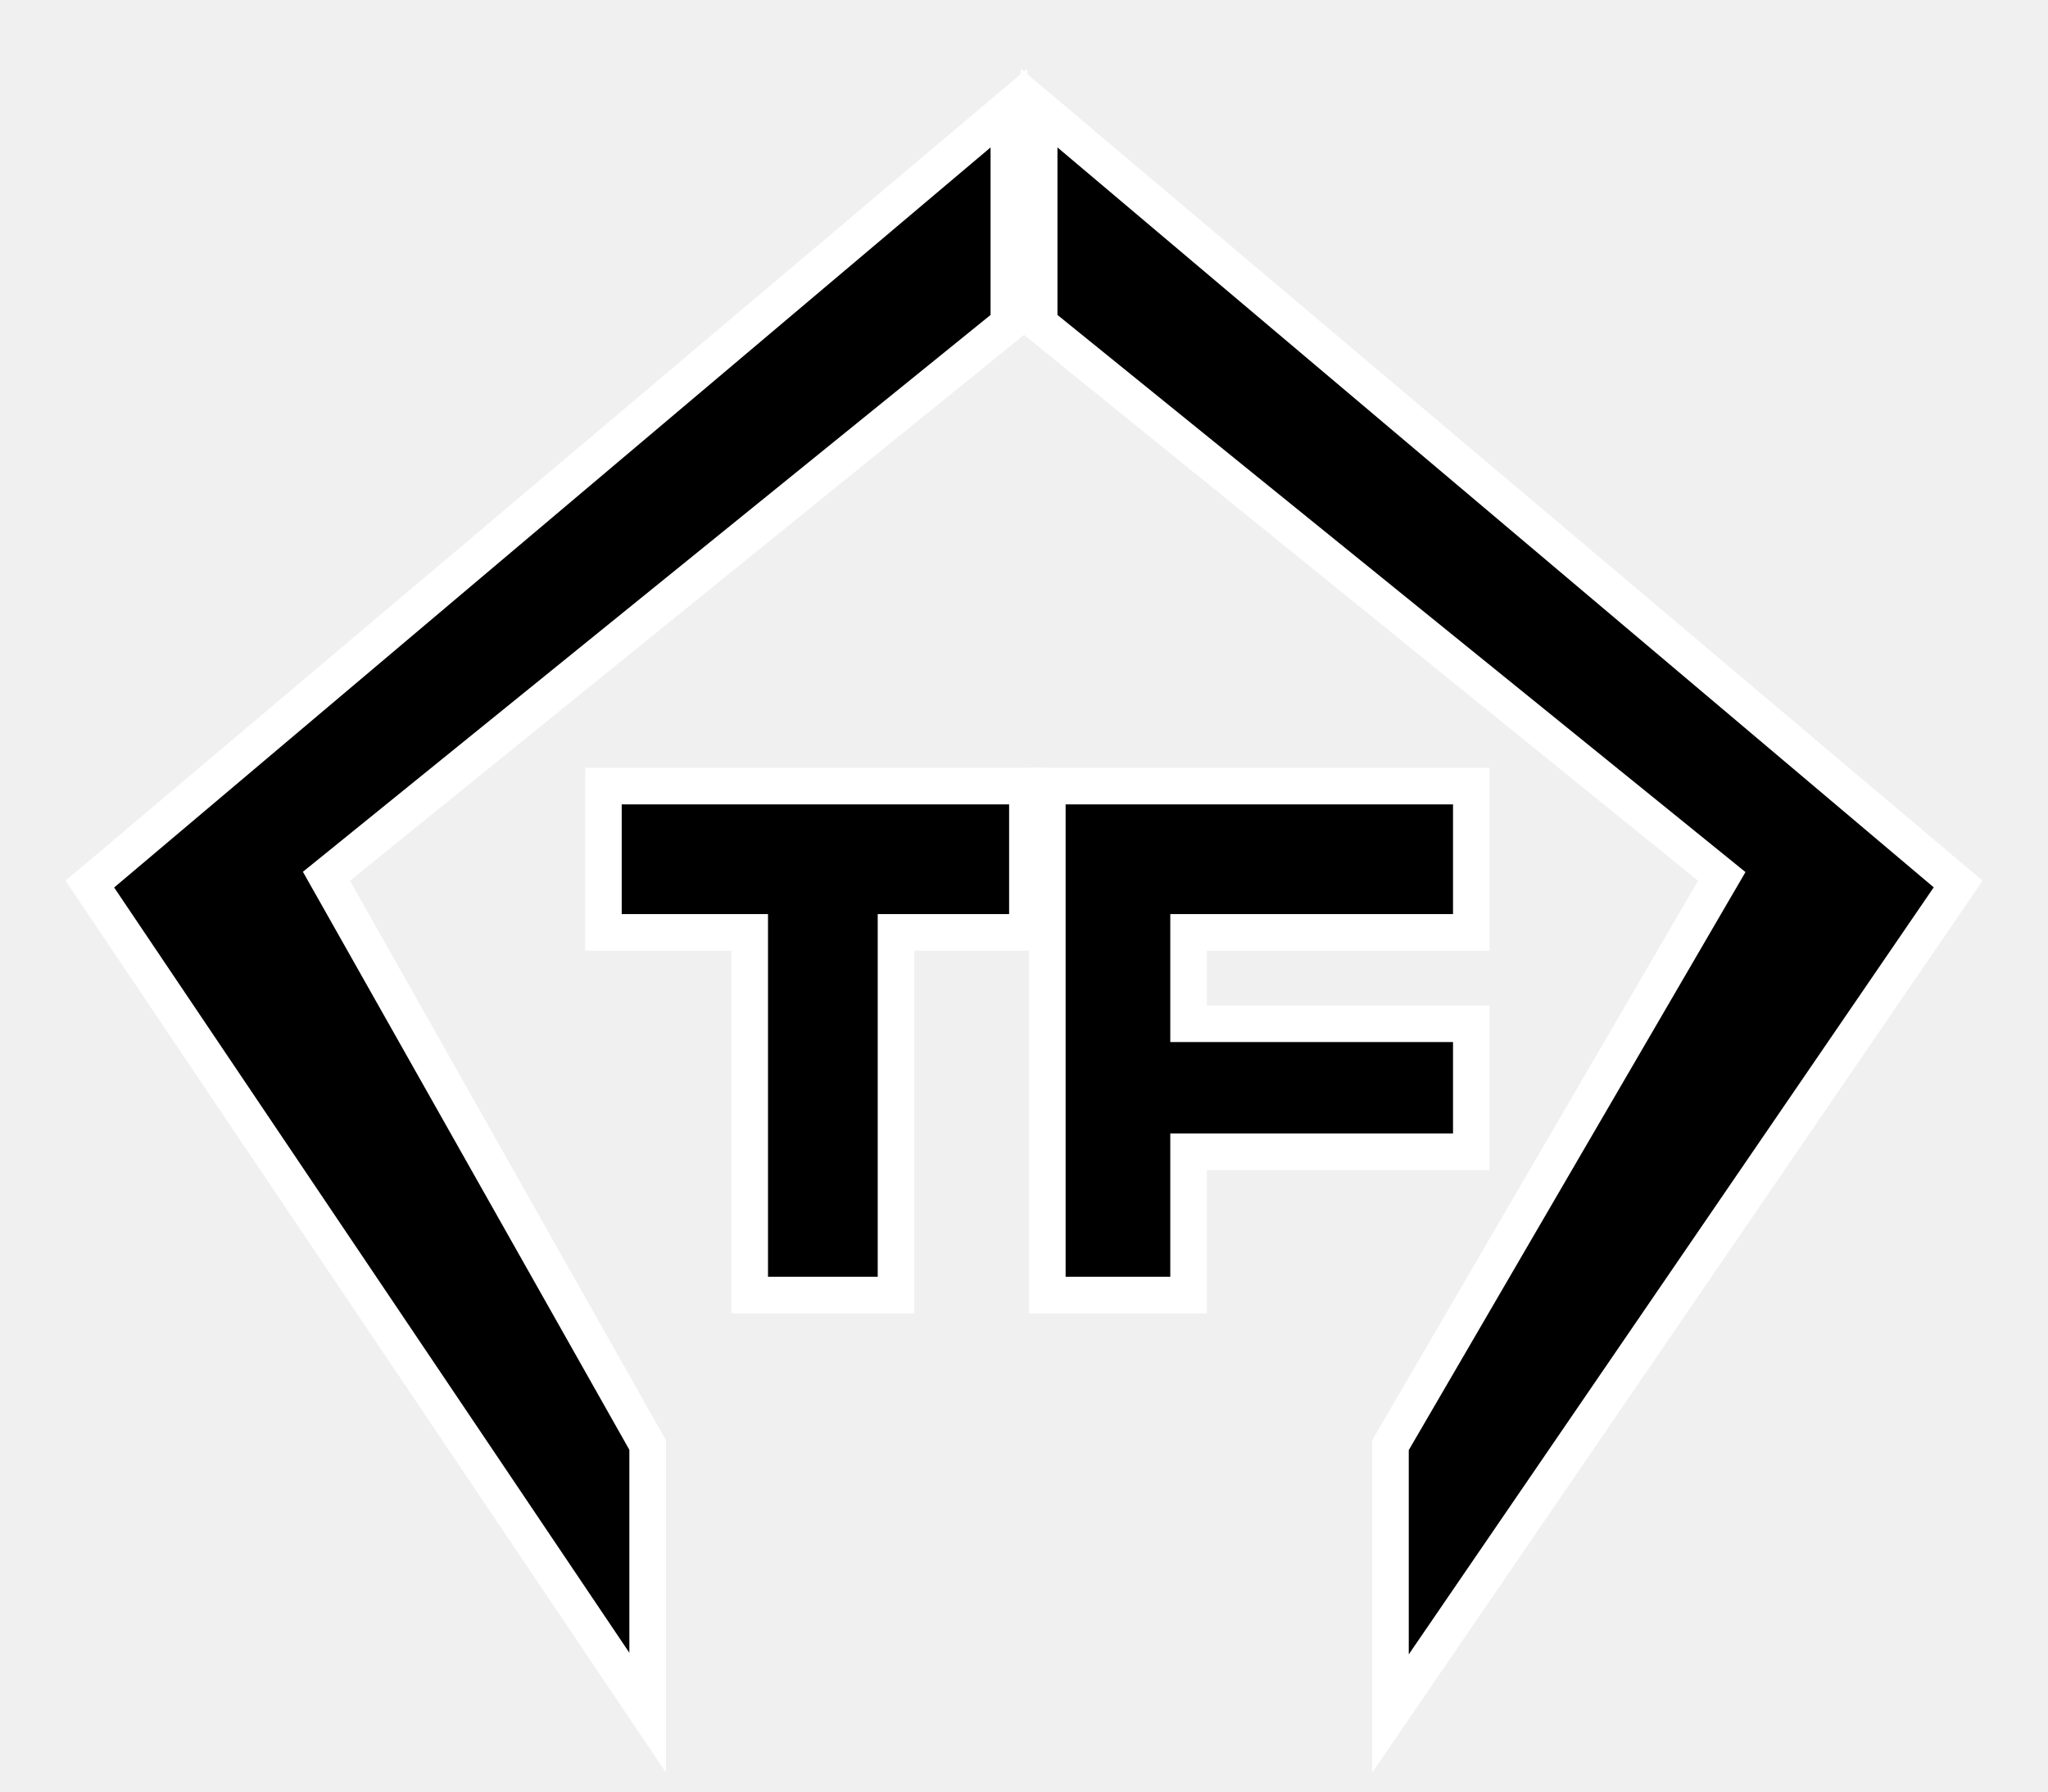
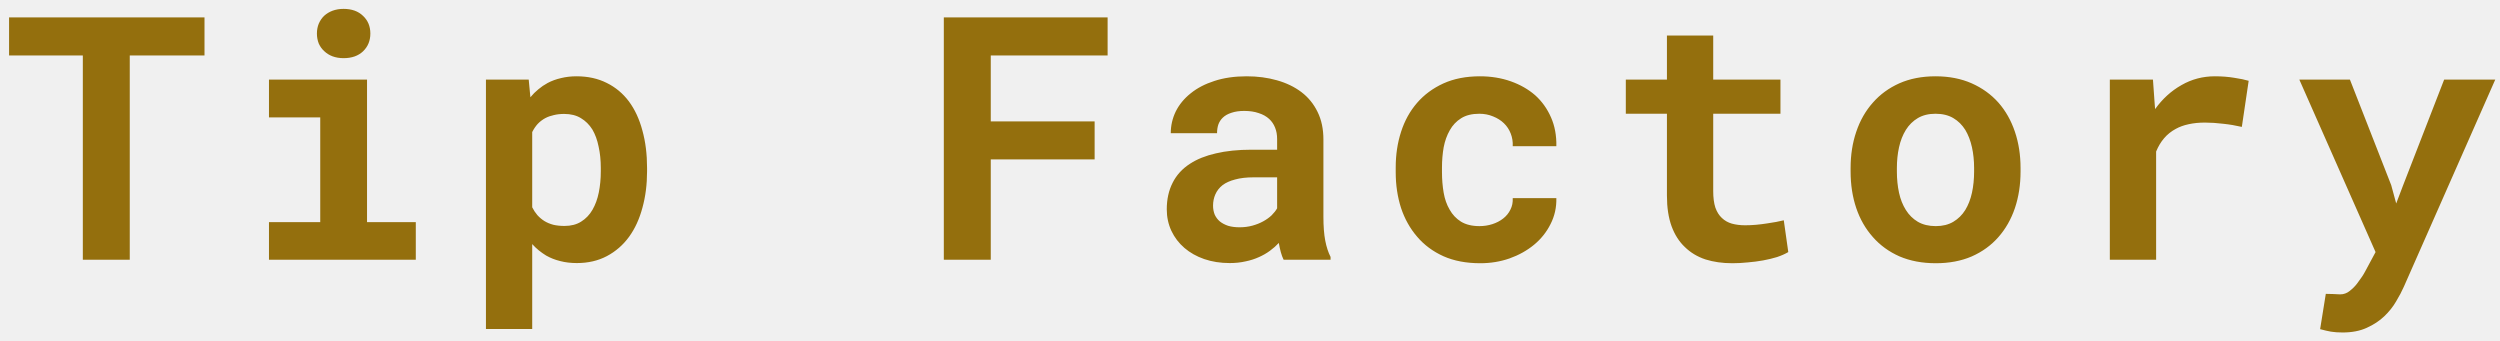
- <svg xmlns="http://www.w3.org/2000/svg" width="56" height="49" viewBox="0 0 56 49" fill="none">
-   <path d="M9.255 23.7L8.926 23.966L9.134 24.334L17.709 39.521L17.709 46.841L2.456 24.18L27.586 2.955L27.586 8.852L9.255 23.7Z" fill="black" stroke="white" />
-   <path d="M46.747 23.7L47.08 23.97L46.864 24.34L38.021 39.525L38.021 46.863L53.543 24.178L28.415 2.955L28.415 8.852L46.747 23.7Z" fill="black" stroke="white" />
-   <path d="M33 25.5L40.231 25.5L40.231 21.5L28.638 21.5L28.638 24.672L28.638 35.419L32.5 35.419L32.5 32L32.5 31.5L33 31.5L40.231 31.5L40.231 28L33 28L32.5 28L32.5 27.5L32.5 26L32.5 25.5L33 25.5Z" fill="black" stroke="white" />
-   <path d="M25 25.5L28.093 25.5L28.093 21.5L16.5 21.5L16.5 25.5L20 25.5L20.5 25.5L20.5 26L20.5 35.419L24.5 35.419L24.5 26L24.5 25.5L25 25.5Z" fill="black" stroke="white" />
+ <svg xmlns="http://www.w3.org/2000/svg" width="154" height="21" viewBox="0 0 154 21" fill="none">
+   <path d="M12.597 3.418V1.07H0.559V3.418H5.102V16H7.993V3.418H12.597ZM16.569 4.905V7.233H19.727V13.683H16.569V16H25.613V13.683H22.609V4.905H16.569ZM19.522 2.065C19.522 2.284 19.56 2.489 19.635 2.68C19.717 2.865 19.83 3.022 19.974 3.152C20.117 3.289 20.288 3.395 20.486 3.47C20.691 3.545 20.917 3.583 21.163 3.583C21.669 3.583 22.069 3.442 22.363 3.162C22.663 2.875 22.814 2.509 22.814 2.065C22.814 1.621 22.663 1.258 22.363 0.978C22.069 0.691 21.669 0.547 21.163 0.547C20.917 0.547 20.691 0.585 20.486 0.66C20.288 0.735 20.117 0.838 19.974 0.968C19.83 1.104 19.717 1.269 19.635 1.46C19.56 1.645 19.522 1.846 19.522 2.065ZM29.934 20.266H32.784V15.036C32.914 15.18 33.051 15.31 33.194 15.426C33.338 15.542 33.488 15.648 33.646 15.744C33.912 15.894 34.199 16.007 34.507 16.082C34.821 16.164 35.163 16.205 35.532 16.205C36.23 16.205 36.848 16.061 37.388 15.774C37.928 15.487 38.383 15.091 38.752 14.585C39.114 14.086 39.388 13.491 39.572 12.801C39.764 12.11 39.859 11.362 39.859 10.555V10.34C39.859 9.499 39.764 8.733 39.572 8.043C39.388 7.346 39.111 6.748 38.742 6.249C38.373 5.756 37.918 5.377 37.378 5.11C36.838 4.837 36.216 4.7 35.512 4.7C35.17 4.7 34.849 4.738 34.548 4.813C34.254 4.881 33.984 4.98 33.738 5.11C33.533 5.22 33.342 5.35 33.164 5.5C32.986 5.644 32.822 5.808 32.672 5.992L32.569 4.905H29.934V20.266ZM37.009 10.34V10.555C37.009 11.013 36.968 11.447 36.886 11.857C36.804 12.261 36.674 12.616 36.496 12.924C36.319 13.231 36.086 13.474 35.799 13.652C35.519 13.83 35.177 13.918 34.774 13.918C34.521 13.918 34.292 13.895 34.087 13.847C33.882 13.792 33.7 13.717 33.543 13.621C33.379 13.519 33.232 13.396 33.102 13.252C32.979 13.108 32.873 12.948 32.784 12.77V8.135C32.88 7.944 32.993 7.776 33.123 7.633C33.259 7.489 33.417 7.37 33.594 7.274C33.752 7.192 33.926 7.13 34.117 7.089C34.309 7.042 34.521 7.018 34.753 7.018C35.156 7.018 35.498 7.103 35.779 7.274C36.066 7.445 36.301 7.677 36.486 7.971C36.664 8.272 36.794 8.627 36.876 9.038C36.965 9.441 37.009 9.875 37.009 10.34ZM67.429 9.817V7.479H61.031V3.418H68.229V1.07H58.139V16H61.031V9.817H67.429ZM79.071 16H81.963V15.826C81.819 15.545 81.71 15.21 81.635 14.821C81.56 14.431 81.522 13.939 81.522 13.344V8.586C81.522 7.944 81.402 7.38 81.163 6.895C80.924 6.402 80.592 5.996 80.168 5.674C79.745 5.353 79.242 5.11 78.661 4.946C78.087 4.782 77.465 4.7 76.795 4.7C76.05 4.7 75.387 4.796 74.806 4.987C74.231 5.172 73.746 5.425 73.35 5.746C72.946 6.067 72.639 6.44 72.427 6.864C72.222 7.288 72.119 7.735 72.119 8.207H74.97C74.97 8.009 74.997 7.828 75.052 7.664C75.113 7.5 75.206 7.359 75.329 7.243C75.465 7.113 75.643 7.014 75.862 6.946C76.081 6.871 76.34 6.833 76.641 6.833C76.983 6.833 77.28 6.877 77.533 6.966C77.793 7.048 78.008 7.168 78.179 7.325C78.343 7.476 78.466 7.657 78.548 7.869C78.63 8.074 78.671 8.306 78.671 8.566V9.222H77.082C76.262 9.222 75.534 9.297 74.898 9.448C74.269 9.591 73.739 9.803 73.309 10.084C72.83 10.391 72.471 10.784 72.232 11.263C71.993 11.734 71.873 12.278 71.873 12.893C71.873 13.372 71.969 13.816 72.16 14.226C72.352 14.629 72.618 14.978 72.96 15.272C73.302 15.566 73.709 15.795 74.18 15.959C74.659 16.123 75.182 16.205 75.749 16.205C76.098 16.205 76.422 16.171 76.723 16.102C77.024 16.041 77.301 15.952 77.554 15.836C77.8 15.727 78.025 15.597 78.231 15.446C78.436 15.296 78.617 15.135 78.774 14.964C78.808 15.163 78.849 15.351 78.897 15.528C78.945 15.706 79.003 15.863 79.071 16ZM76.354 14.001C76.087 14.001 75.852 13.97 75.647 13.908C75.448 13.84 75.281 13.751 75.144 13.642C75.007 13.525 74.901 13.385 74.826 13.221C74.758 13.05 74.724 12.866 74.724 12.668C74.724 12.415 74.772 12.182 74.867 11.97C74.963 11.752 75.11 11.563 75.308 11.406C75.506 11.256 75.763 11.14 76.077 11.058C76.392 10.969 76.771 10.924 77.215 10.924H78.671V12.832C78.589 12.975 78.477 13.119 78.333 13.262C78.189 13.399 78.019 13.522 77.82 13.631C77.622 13.741 77.4 13.83 77.154 13.898C76.908 13.966 76.641 14.001 76.354 14.001ZM91.134 13.929C90.676 13.929 90.296 13.836 89.995 13.652C89.701 13.467 89.469 13.221 89.298 12.914C89.12 12.613 88.997 12.264 88.929 11.868C88.861 11.464 88.826 11.047 88.826 10.617V10.309C88.826 9.885 88.861 9.475 88.929 9.079C89.004 8.682 89.131 8.33 89.308 8.022C89.479 7.715 89.712 7.469 90.006 7.284C90.3 7.1 90.672 7.007 91.123 7.007C91.431 7.007 91.715 7.062 91.974 7.171C92.234 7.274 92.456 7.414 92.641 7.592C92.826 7.77 92.966 7.981 93.061 8.228C93.157 8.474 93.198 8.733 93.184 9.007H95.871C95.885 8.351 95.775 7.759 95.543 7.233C95.31 6.7 94.986 6.245 94.569 5.869C94.145 5.5 93.642 5.213 93.061 5.008C92.48 4.803 91.848 4.7 91.164 4.7C90.31 4.7 89.558 4.847 88.909 5.141C88.266 5.435 87.726 5.835 87.288 6.341C86.851 6.847 86.523 7.441 86.304 8.125C86.085 8.802 85.976 9.53 85.976 10.309V10.617C85.976 11.396 86.085 12.127 86.304 12.811C86.53 13.488 86.861 14.079 87.299 14.585C87.729 15.091 88.269 15.491 88.919 15.785C89.568 16.072 90.323 16.215 91.185 16.215C91.821 16.215 92.422 16.116 92.99 15.918C93.564 15.713 94.066 15.433 94.497 15.077C94.927 14.722 95.266 14.298 95.512 13.806C95.765 13.313 95.885 12.78 95.871 12.206H93.184C93.198 12.466 93.15 12.702 93.041 12.914C92.938 13.126 92.791 13.307 92.6 13.457C92.409 13.607 92.186 13.724 91.933 13.806C91.68 13.888 91.414 13.929 91.134 13.929ZM105.534 2.188H102.683V4.905H100.15V7.007H102.683V12.052C102.683 12.784 102.779 13.413 102.97 13.939C103.162 14.459 103.435 14.886 103.791 15.221C104.139 15.562 104.56 15.815 105.052 15.979C105.551 16.137 106.105 16.215 106.713 16.215C107.027 16.215 107.345 16.198 107.667 16.164C107.995 16.137 108.309 16.096 108.61 16.041C108.911 15.986 109.194 15.918 109.461 15.836C109.728 15.747 109.96 15.645 110.158 15.528L109.881 13.57C109.752 13.604 109.594 13.638 109.41 13.672C109.232 13.707 109.041 13.737 108.836 13.765C108.624 13.799 108.401 13.826 108.169 13.847C107.943 13.867 107.721 13.877 107.503 13.877C107.202 13.877 106.928 13.843 106.682 13.775C106.443 13.707 106.238 13.59 106.067 13.426C105.896 13.269 105.763 13.057 105.667 12.79C105.578 12.517 105.534 12.179 105.534 11.775V7.007H109.676V4.905H105.534V2.188ZM113.997 10.35V10.565C113.997 11.379 114.113 12.131 114.346 12.821C114.578 13.505 114.92 14.1 115.371 14.605C115.815 15.111 116.362 15.508 117.012 15.795C117.668 16.075 118.413 16.215 119.247 16.215C120.074 16.215 120.812 16.075 121.462 15.795C122.111 15.508 122.658 15.111 123.102 14.605C123.547 14.1 123.885 13.505 124.118 12.821C124.35 12.131 124.466 11.379 124.466 10.565V10.35C124.466 9.543 124.35 8.798 124.118 8.115C123.885 7.424 123.547 6.826 123.102 6.32C122.651 5.814 122.101 5.418 121.452 5.131C120.802 4.844 120.06 4.7 119.226 4.7C118.392 4.7 117.651 4.844 117.001 5.131C116.359 5.418 115.815 5.814 115.371 6.32C114.92 6.826 114.578 7.424 114.346 8.115C114.113 8.798 113.997 9.543 113.997 10.35ZM116.848 10.565V10.35C116.848 9.899 116.892 9.472 116.981 9.068C117.07 8.665 117.21 8.31 117.401 8.002C117.593 7.694 117.839 7.452 118.139 7.274C118.44 7.096 118.803 7.007 119.226 7.007C119.657 7.007 120.023 7.096 120.324 7.274C120.624 7.452 120.87 7.694 121.062 8.002C121.246 8.31 121.383 8.665 121.472 9.068C121.561 9.472 121.605 9.899 121.605 10.35V10.565C121.605 11.03 121.561 11.468 121.472 11.878C121.383 12.281 121.246 12.633 121.062 12.934C120.87 13.242 120.624 13.484 120.324 13.662C120.023 13.84 119.664 13.929 119.247 13.929C118.816 13.929 118.447 13.84 118.139 13.662C117.839 13.484 117.593 13.242 117.401 12.934C117.21 12.633 117.07 12.281 116.981 11.878C116.892 11.468 116.848 11.03 116.848 10.565ZM136.436 4.7C135.691 4.7 135.004 4.881 134.375 5.244C133.746 5.599 133.206 6.091 132.755 6.72L132.734 6.474L132.622 4.905H129.966V16H132.817V9.335C132.946 9.021 133.11 8.747 133.309 8.515C133.507 8.282 133.746 8.091 134.026 7.94C134.259 7.811 134.522 7.715 134.816 7.653C135.117 7.585 135.452 7.551 135.821 7.551C136.176 7.551 136.549 7.575 136.939 7.623C137.335 7.664 137.721 7.729 138.097 7.817L138.518 4.977C138.292 4.909 137.995 4.847 137.626 4.792C137.263 4.731 136.867 4.7 136.436 4.7ZM144.305 20.481C144.879 20.481 145.374 20.385 145.791 20.194C146.215 20.002 146.574 19.767 146.868 19.486C147.162 19.206 147.405 18.902 147.596 18.574C147.794 18.246 147.955 17.941 148.078 17.661L153.707 4.905H150.559L148.027 11.427L147.606 12.534L147.299 11.406L144.756 4.905H141.639L146.335 15.528L145.679 16.748C145.597 16.899 145.525 17.015 145.463 17.097C145.409 17.179 145.32 17.302 145.197 17.466C145.074 17.63 144.923 17.781 144.746 17.918C144.575 18.061 144.376 18.133 144.151 18.133C144.041 18.133 143.894 18.126 143.71 18.112C143.532 18.105 143.385 18.102 143.269 18.102L142.92 20.276C143.166 20.344 143.389 20.395 143.587 20.43C143.792 20.464 144.031 20.481 144.305 20.481Z" fill="#946F0D" />
</svg>
